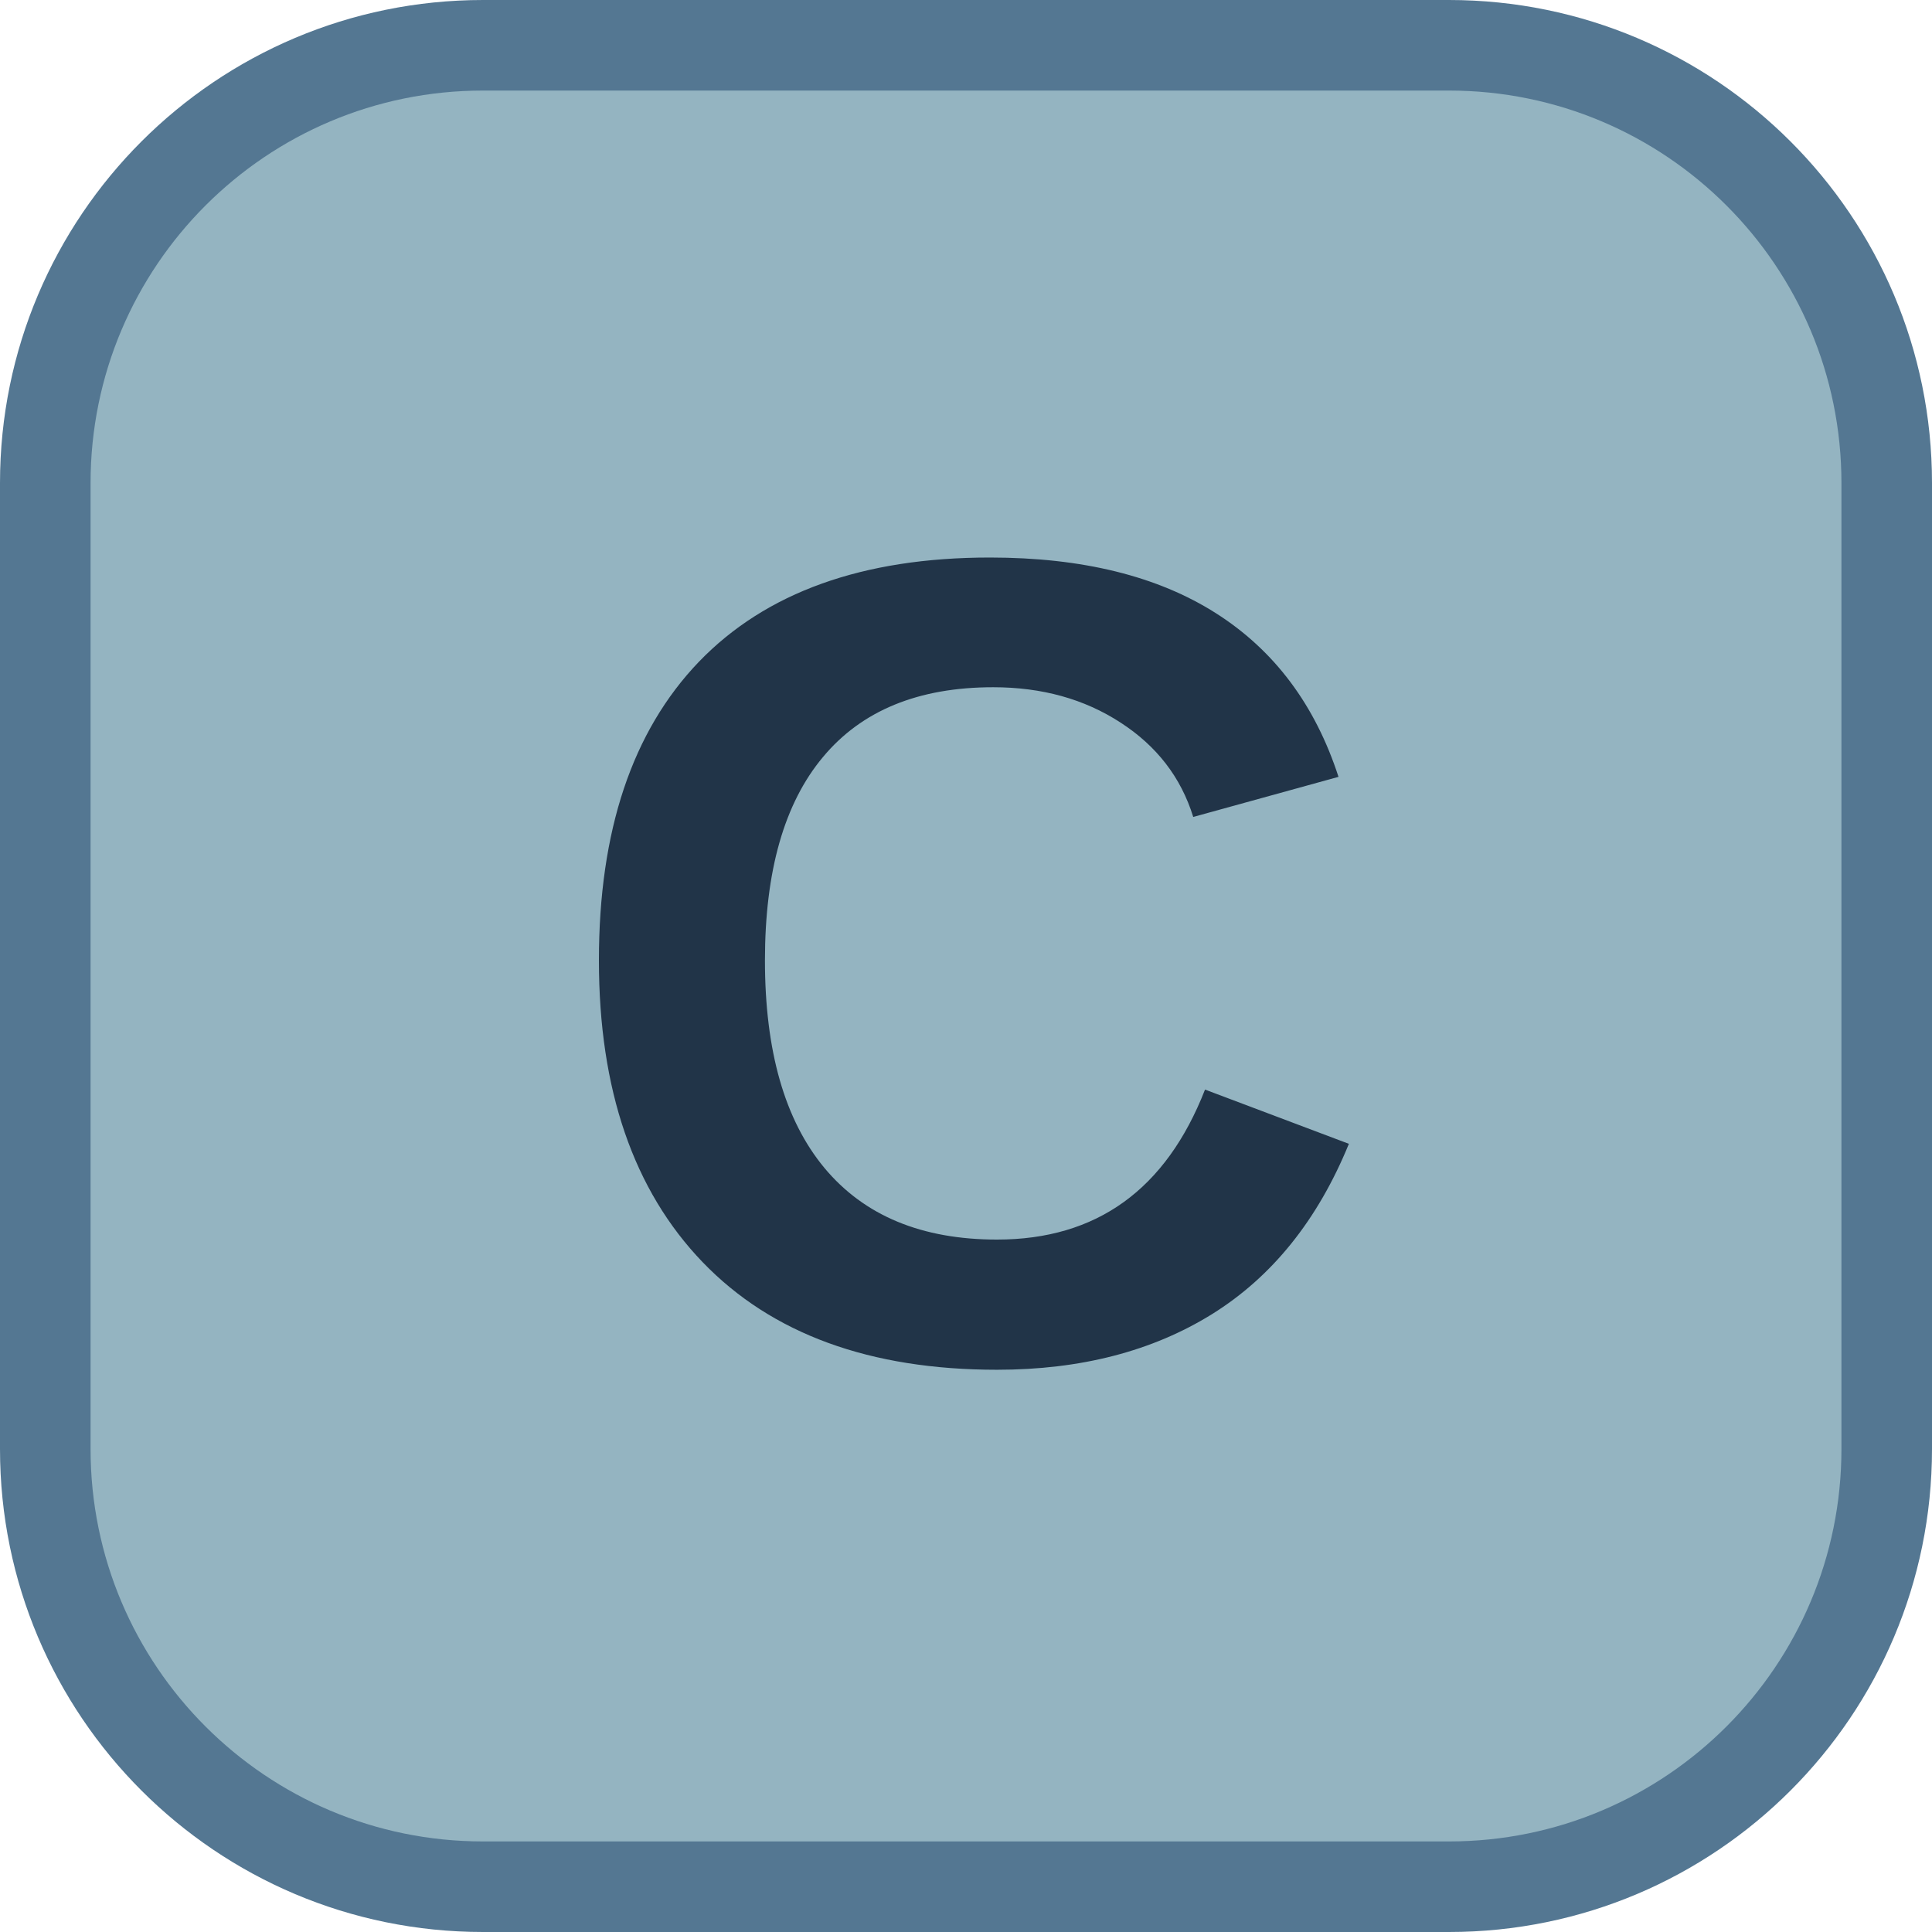
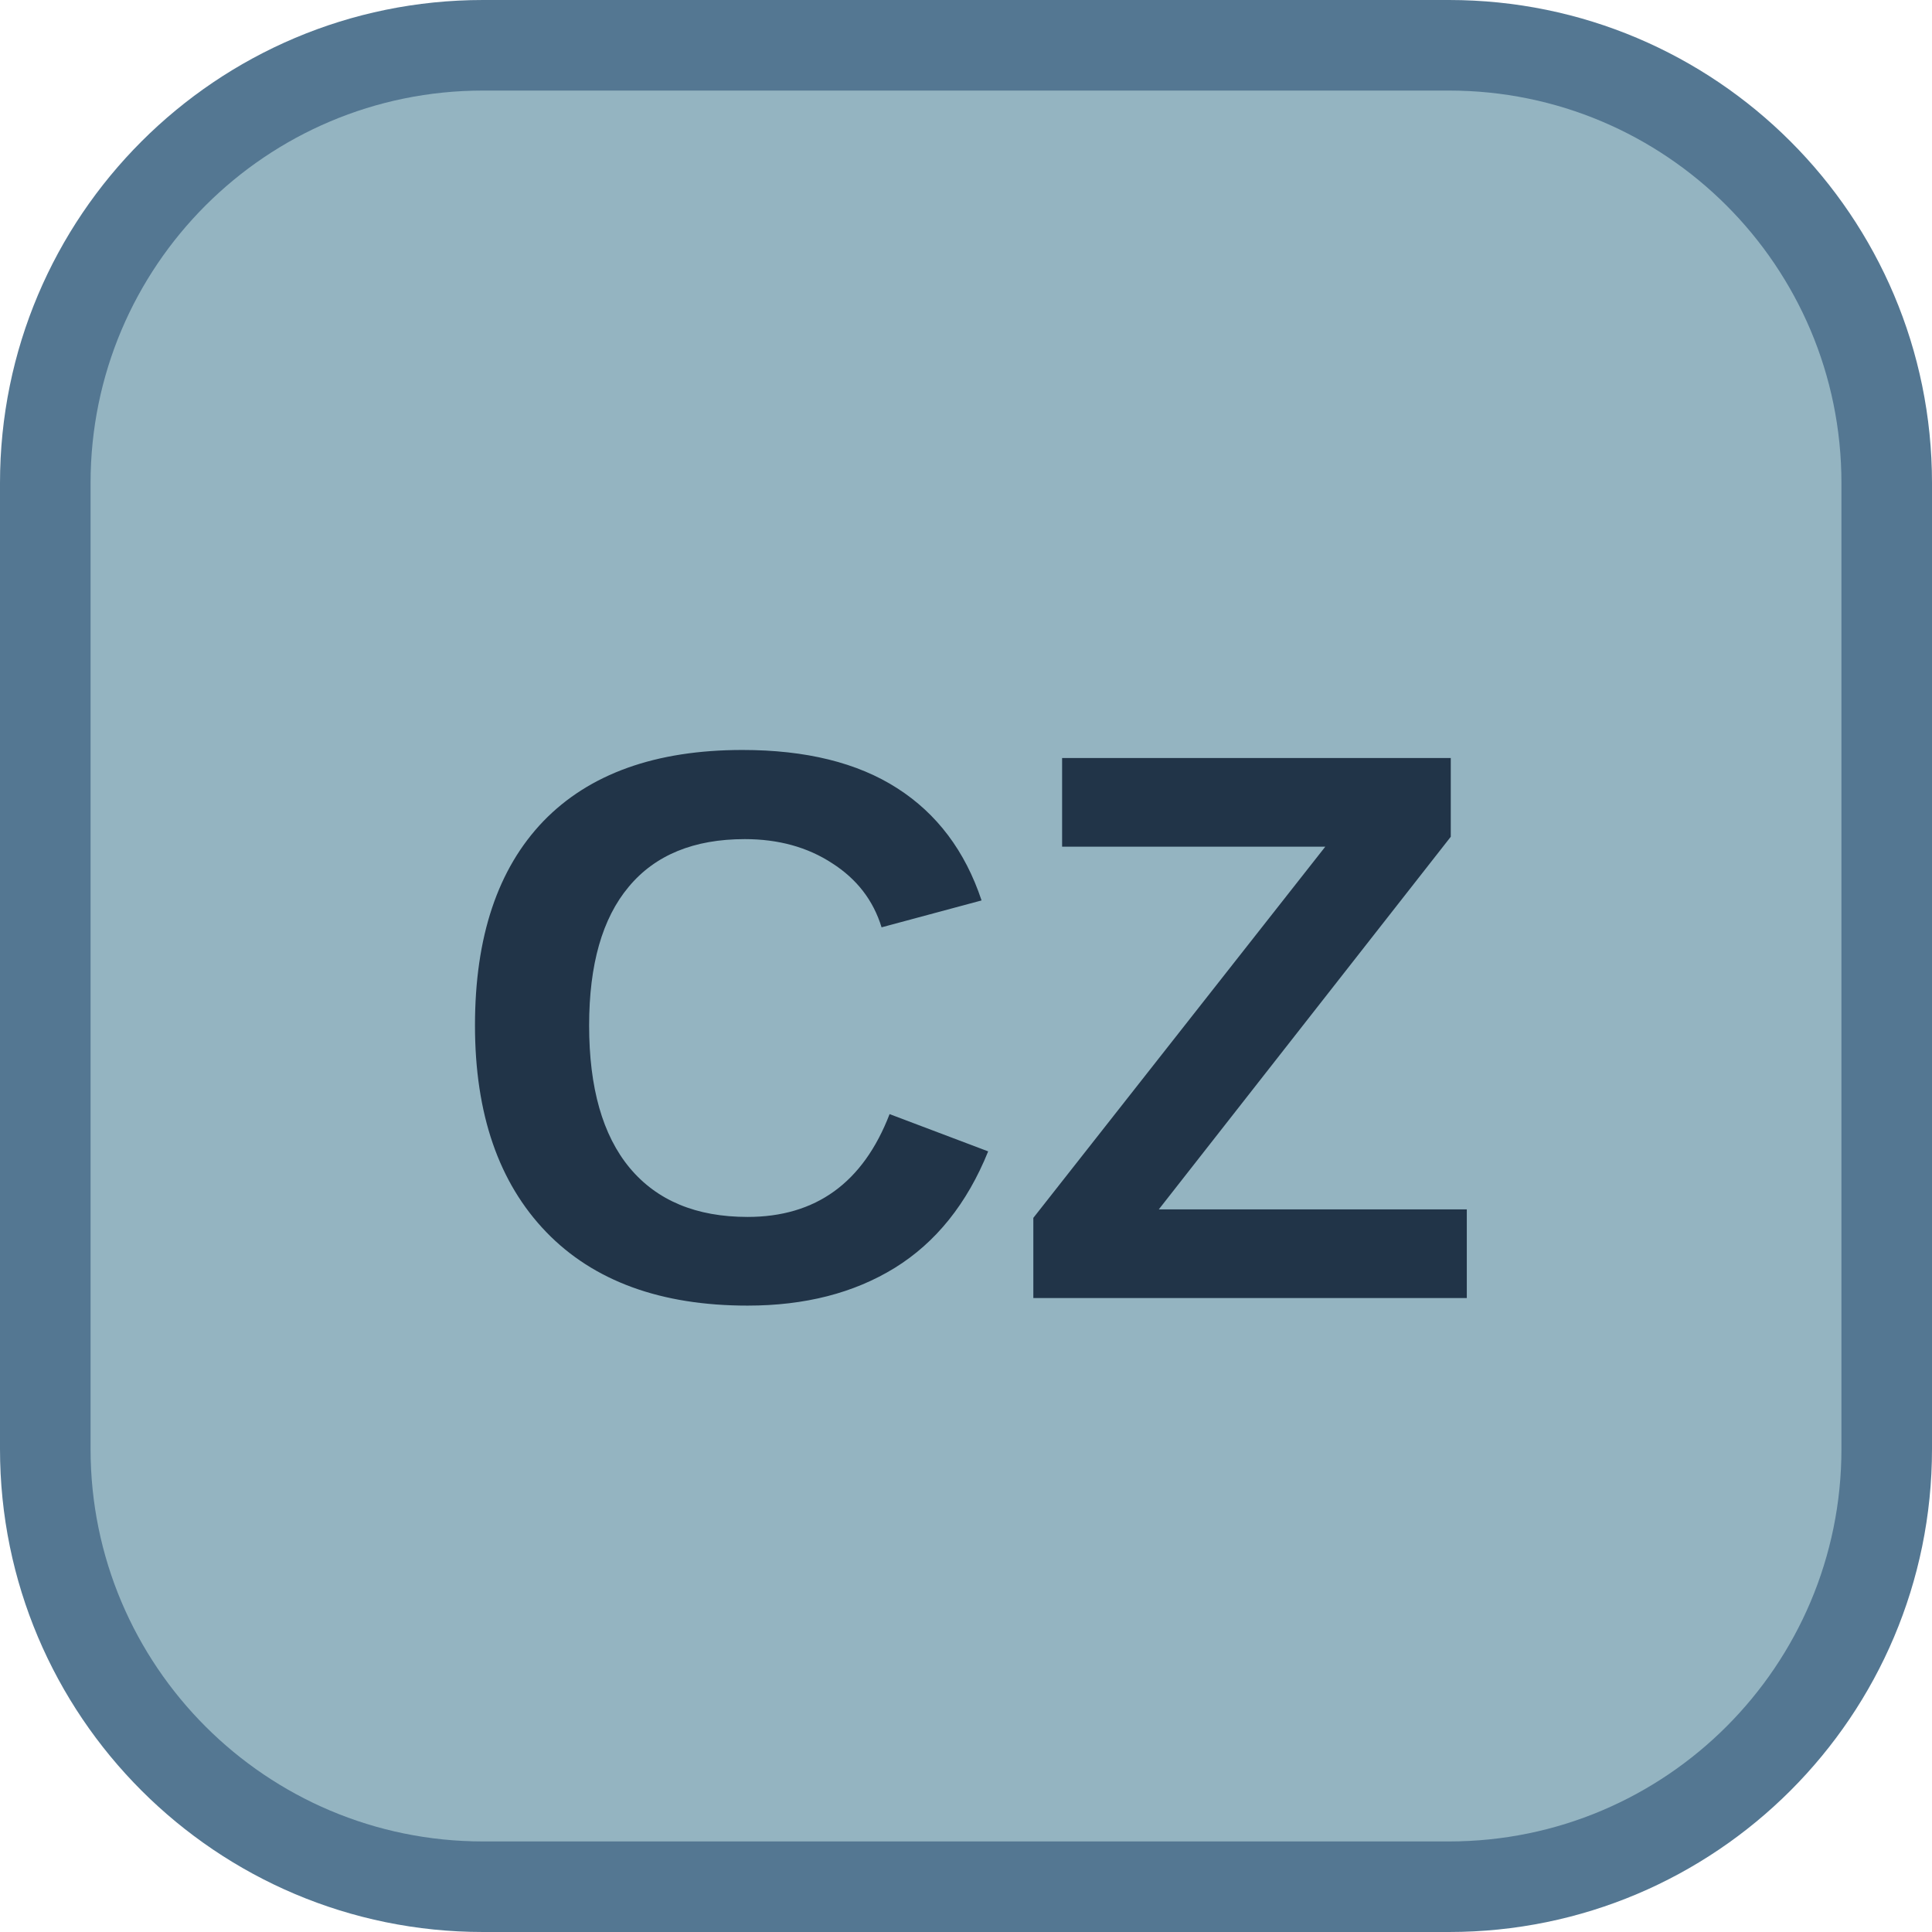
<svg xmlns="http://www.w3.org/2000/svg" viewBox="0 0 64 64">
  <rect width="64" height="64" rx="16" fill="#547792" />
  <rect x="3" y="3" width="58" height="58" rx="13" fill="#94B4C1" />
-   <text x="32" y="45" text-anchor="middle" font-family="Arial, Helvetica, sans-serif" font-size="38" font-weight="700" fill="#213448">C</text>
+   <text x="32" y="43" text-anchor="middle" font-family="Arial, Helvetica, sans-serif" font-size="26" font-weight="700" fill="#213448">CZ</text>
</svg>
